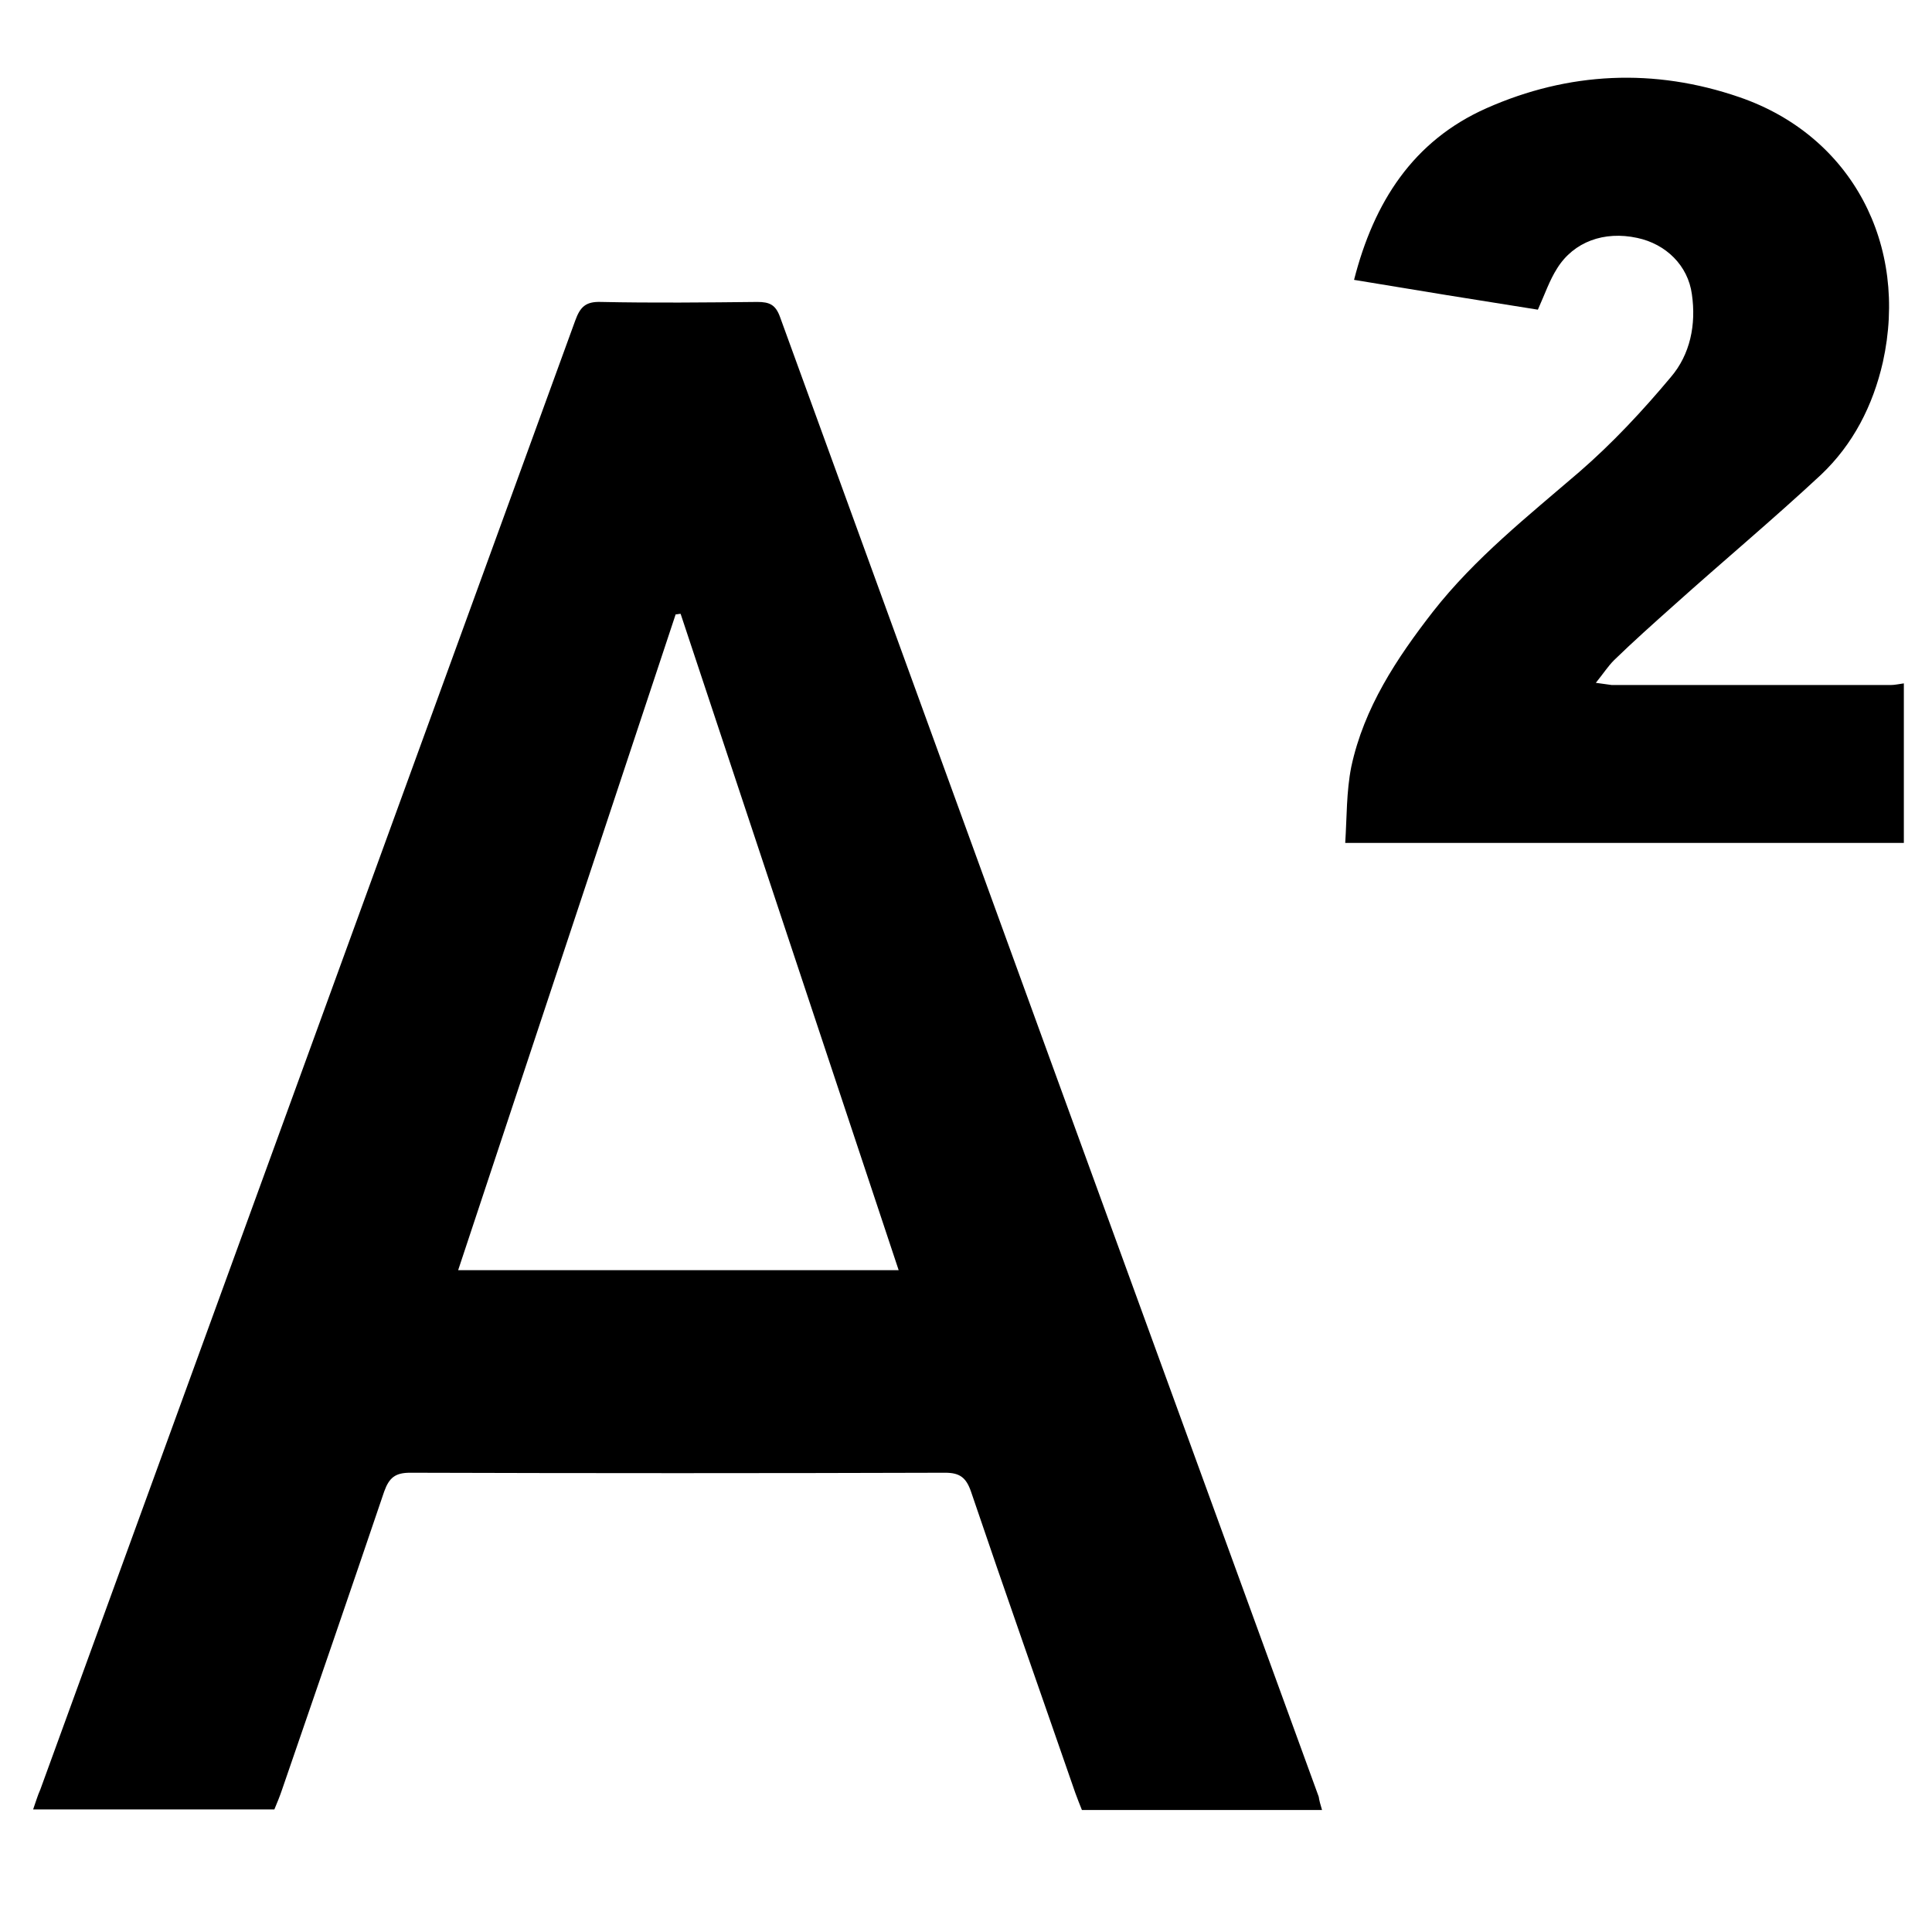
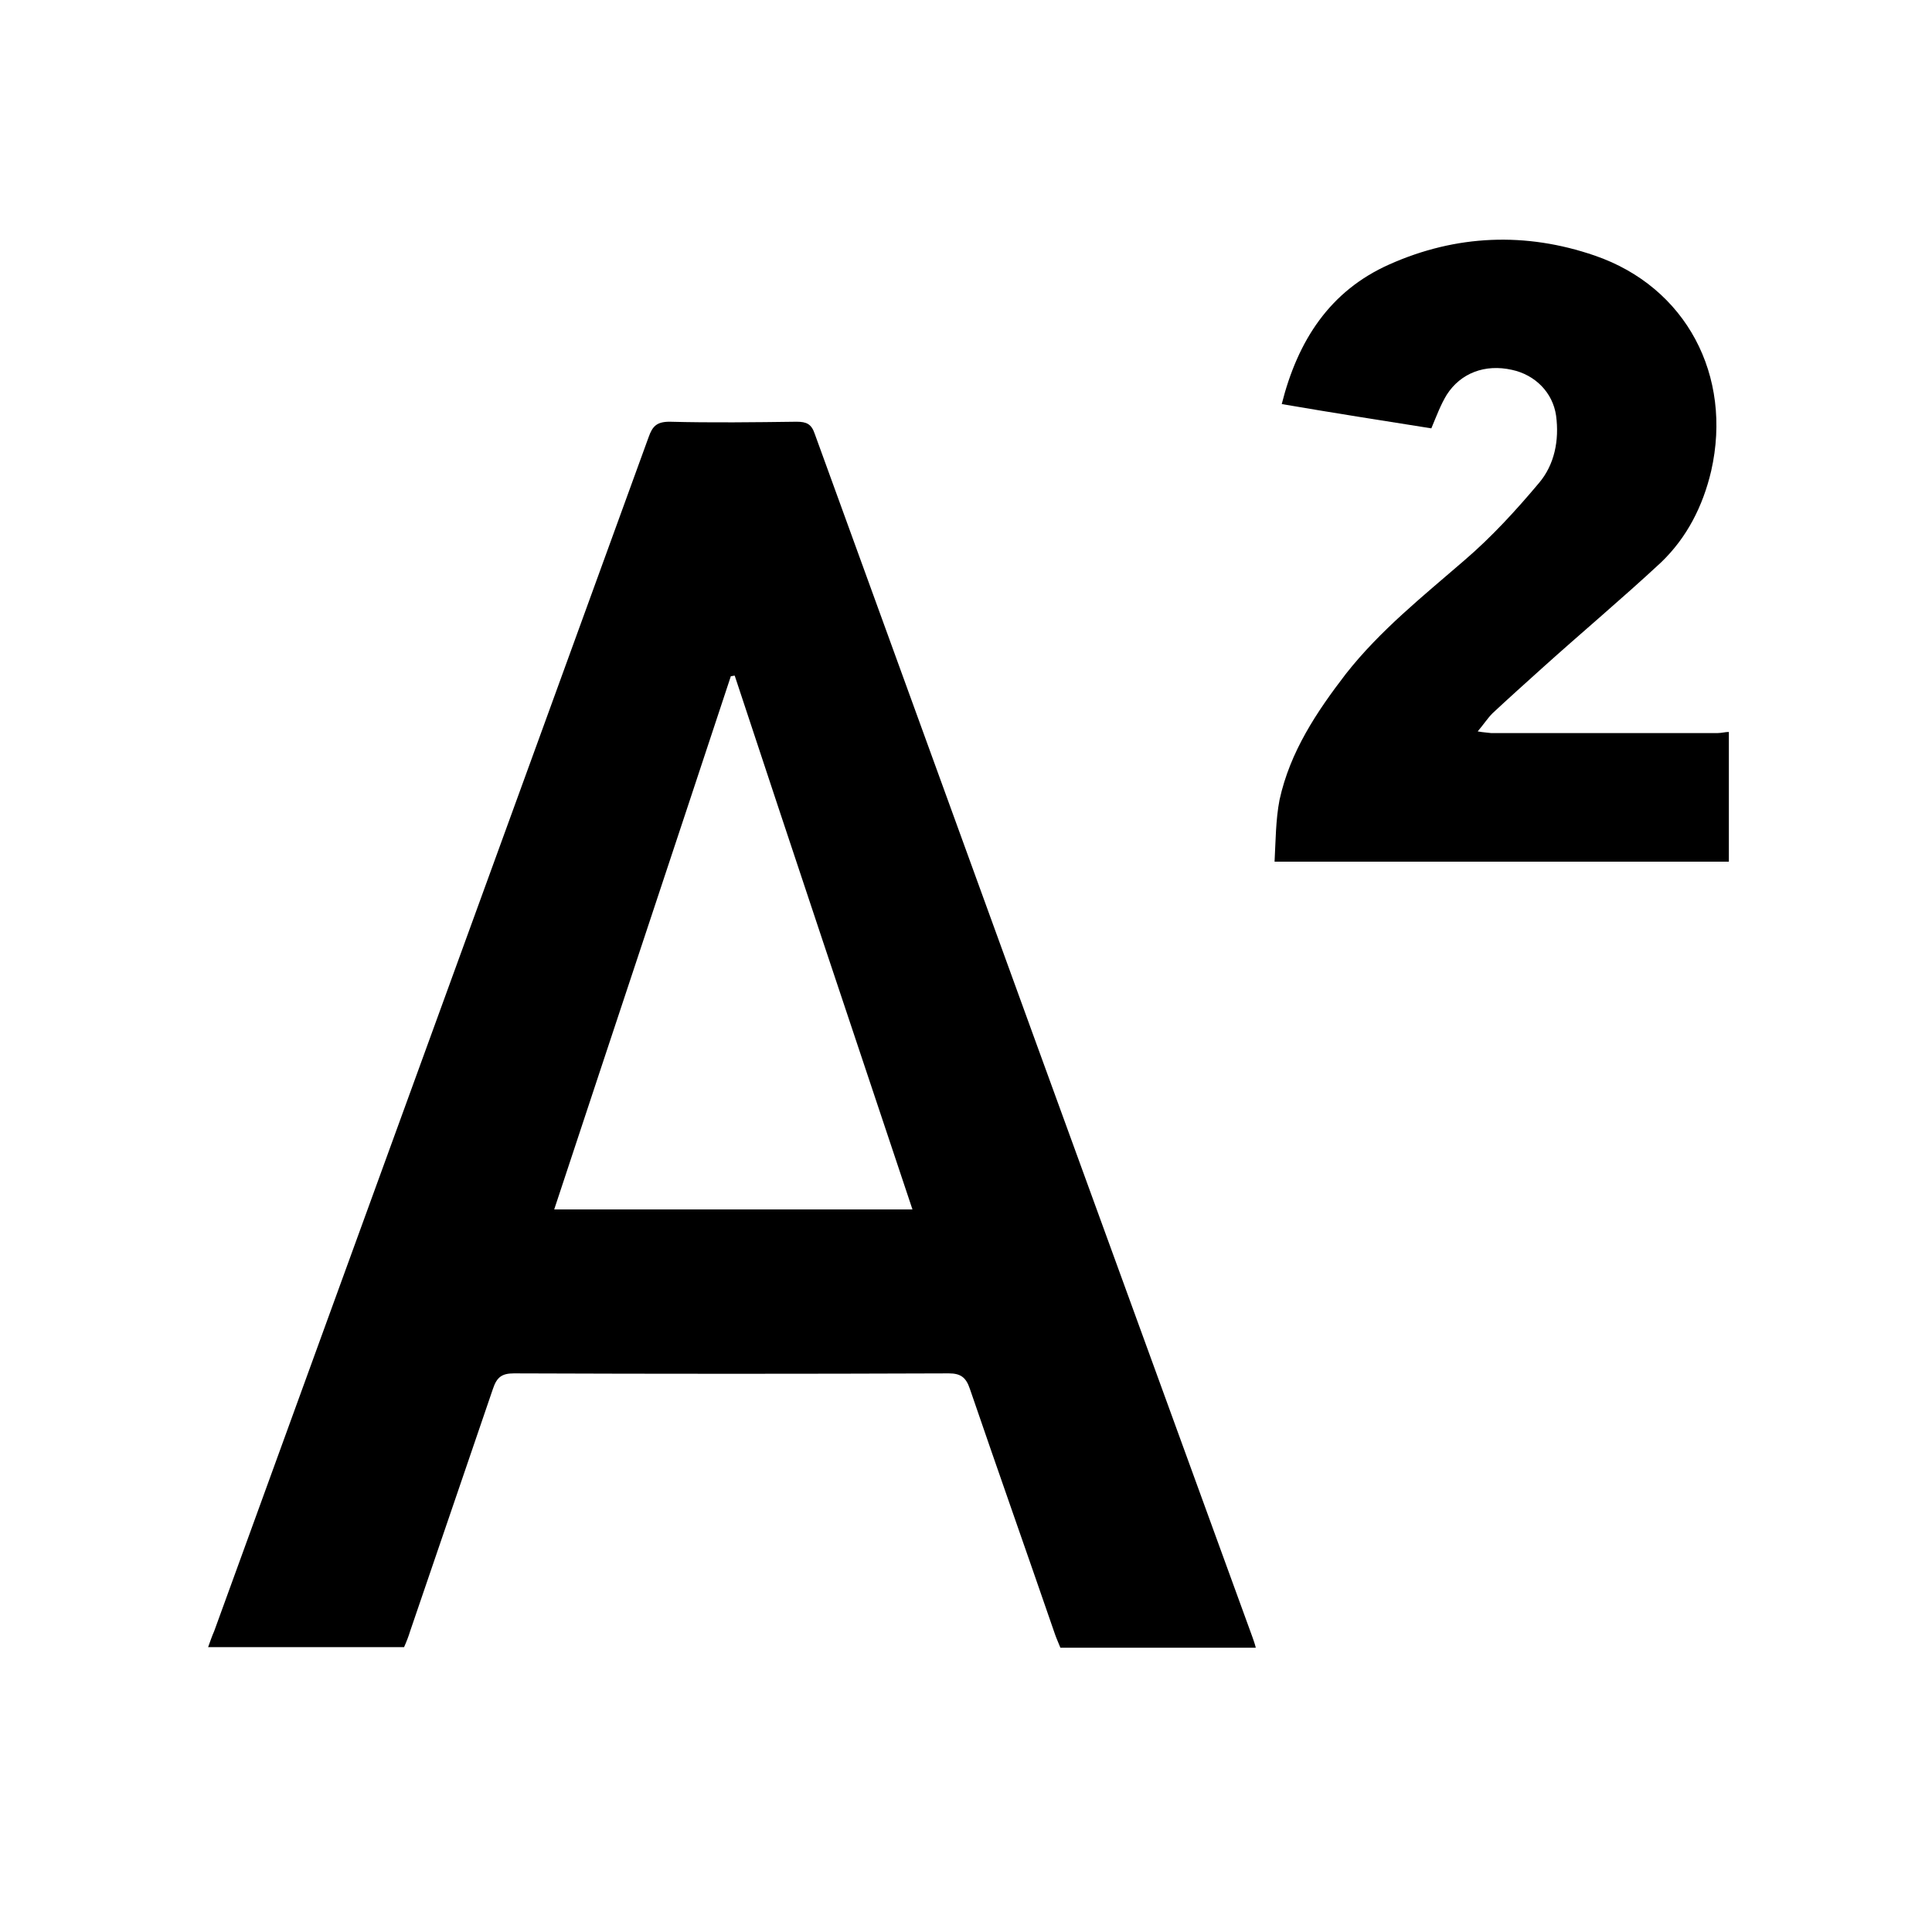
<svg xmlns="http://www.w3.org/2000/svg" version="1.1" id="Capa_1" x="0px" y="0px" viewBox="0 0 350 350" style="enable-background:new 0 0 350 350;" xml:space="preserve">
  <g id="uOR3Lj.tif">
    <g>
-       <path d="M243.7,152.7c0.3-4.6,0.2-9.3,1.1-13.8c2.3-10.7,8.2-19.6,14.8-28.1c7.6-9.7,17.2-17.3,26.5-25.3    c6-5.2,11.5-11.1,16.6-17.2c3.5-4.1,4.6-9.5,3.8-15c-0.7-5.2-4.7-9.1-9.9-10.2c-6-1.3-11.5,0.7-14.5,5.5c-1.4,2.2-2.2,4.6-3.5,7.5    c-10.8-1.7-21.9-3.5-33.3-5.4c3.6-14.1,10.7-25.2,24-31.1c14.9-6.6,30.4-7.3,45.8-2c20.4,7,30.7,26.8,26,48    c-1.8,7.9-5.4,14.9-11.2,20.4c-8.7,8.1-17.8,15.7-26.6,23.6c-3.7,3.3-7.4,6.6-10.9,10c-1.1,1.1-2,2.5-3.3,4.1    c1.4,0.2,2.1,0.3,2.9,0.4c16.8,0,33.7,0,50.5,0c0.8,0,1.6-0.2,2.4-0.3c0,9.6,0,19.3,0,28.9C311.1,152.7,277.4,152.7,243.7,152.7z" />
-       <path d="M239.5,327.9c-14.7,0-29,0-43.5,0c-0.4-1-0.8-2-1.2-3.1c-6.3-18.2-12.7-36.3-18.9-54.6c-0.9-2.6-2.1-3.4-4.7-3.4    c-32.3,0.1-64.6,0.1-96.9,0c-2.7,0-3.8,0.9-4.7,3.4c-6.1,18-12.3,36-18.5,54c-0.4,1.2-0.9,2.4-1.4,3.6c-14.5,0-28.9,0-43.7,0    c0.5-1.4,0.8-2.5,1.3-3.6c32.3-88.7,64.6-177.4,96.9-266.1c0.9-2.5,1.9-3.5,4.7-3.4c9.4,0.2,18.9,0.1,28.3,0    c2.2,0,3.3,0.5,4.1,2.7c32.5,89.4,65,178.7,97.6,268.1C239,326.2,239.2,326.9,239.5,327.9z M123.3,111.2c-0.3,0-0.6,0.1-0.9,0.1    c-13.1,39.5-26.2,79-39.4,118.8c26.7,0,53,0,79.8,0C149.5,190.1,136.4,150.7,123.3,111.2z" />
+       <path d="M230.9,156.1c0.2-3.7,0.2-7.6,0.9-11.2c1.9-8.7,6.7-15.9,12-22.8c6.2-7.9,14-14.1,21.5-20.6c4.9-4.2,9.3-9,13.5-14    c2.8-3.3,3.7-7.7,3.1-12.2c-0.6-4.2-3.8-7.4-8-8.3c-4.9-1.1-9.3,0.6-11.8,4.5c-1.1,1.8-1.8,3.7-2.8,6.1    c-8.8-1.4-17.8-2.8-27.1-4.4c2.9-11.5,8.7-20.5,19.5-25.3c12.1-5.4,24.7-5.9,37.2-1.6c16.6,5.7,25,21.8,21.1,39    c-1.5,6.4-4.4,12.1-9.1,16.6c-7.1,6.6-14.5,12.8-21.6,19.2c-3,2.7-6,5.4-8.9,8.1c-0.9,0.9-1.6,2-2.7,3.3c1.1,0.2,1.7,0.2,2.4,0.3    c13.7,0,27.4,0,41.1,0c0.7,0,1.3-0.2,2-0.2c0,7.8,0,15.7,0,23.5C285.7,156.1,258.3,156.1,230.9,156.1z" />
+       <path d="M227.5,298.5c-12,0-23.6,0-35.4,0c-0.3-0.8-0.7-1.6-1-2.5c-5.1-14.8-10.3-29.5-15.4-44.4c-0.7-2.1-1.7-2.8-3.8-2.8    c-26.3,0.1-52.5,0.1-78.8,0c-2.2,0-3.1,0.7-3.8,2.8c-5,14.6-10,29.3-15,43.9c-0.3,1-0.7,2-1.1,2.9c-11.8,0-23.5,0-35.5,0    c0.4-1.1,0.7-2,1.1-2.9C65,223.4,91.3,151.3,117.5,79.2c0.7-2,1.5-2.8,3.8-2.8c7.6,0.2,15.4,0.1,23,0c1.8,0,2.7,0.4,3.3,2.2    c26.4,72.7,52.8,145.3,79.3,218C227.1,297.2,227.3,297.7,227.5,298.5z M133.1,122.4c-0.2,0-0.5,0.1-0.7,0.1    c-10.6,32.1-21.3,64.2-32,96.6c21.7,0,43.1,0,64.9,0C154.4,186.5,143.7,154.5,133.1,122.4z" />
    </g>
  </g>
</svg>
